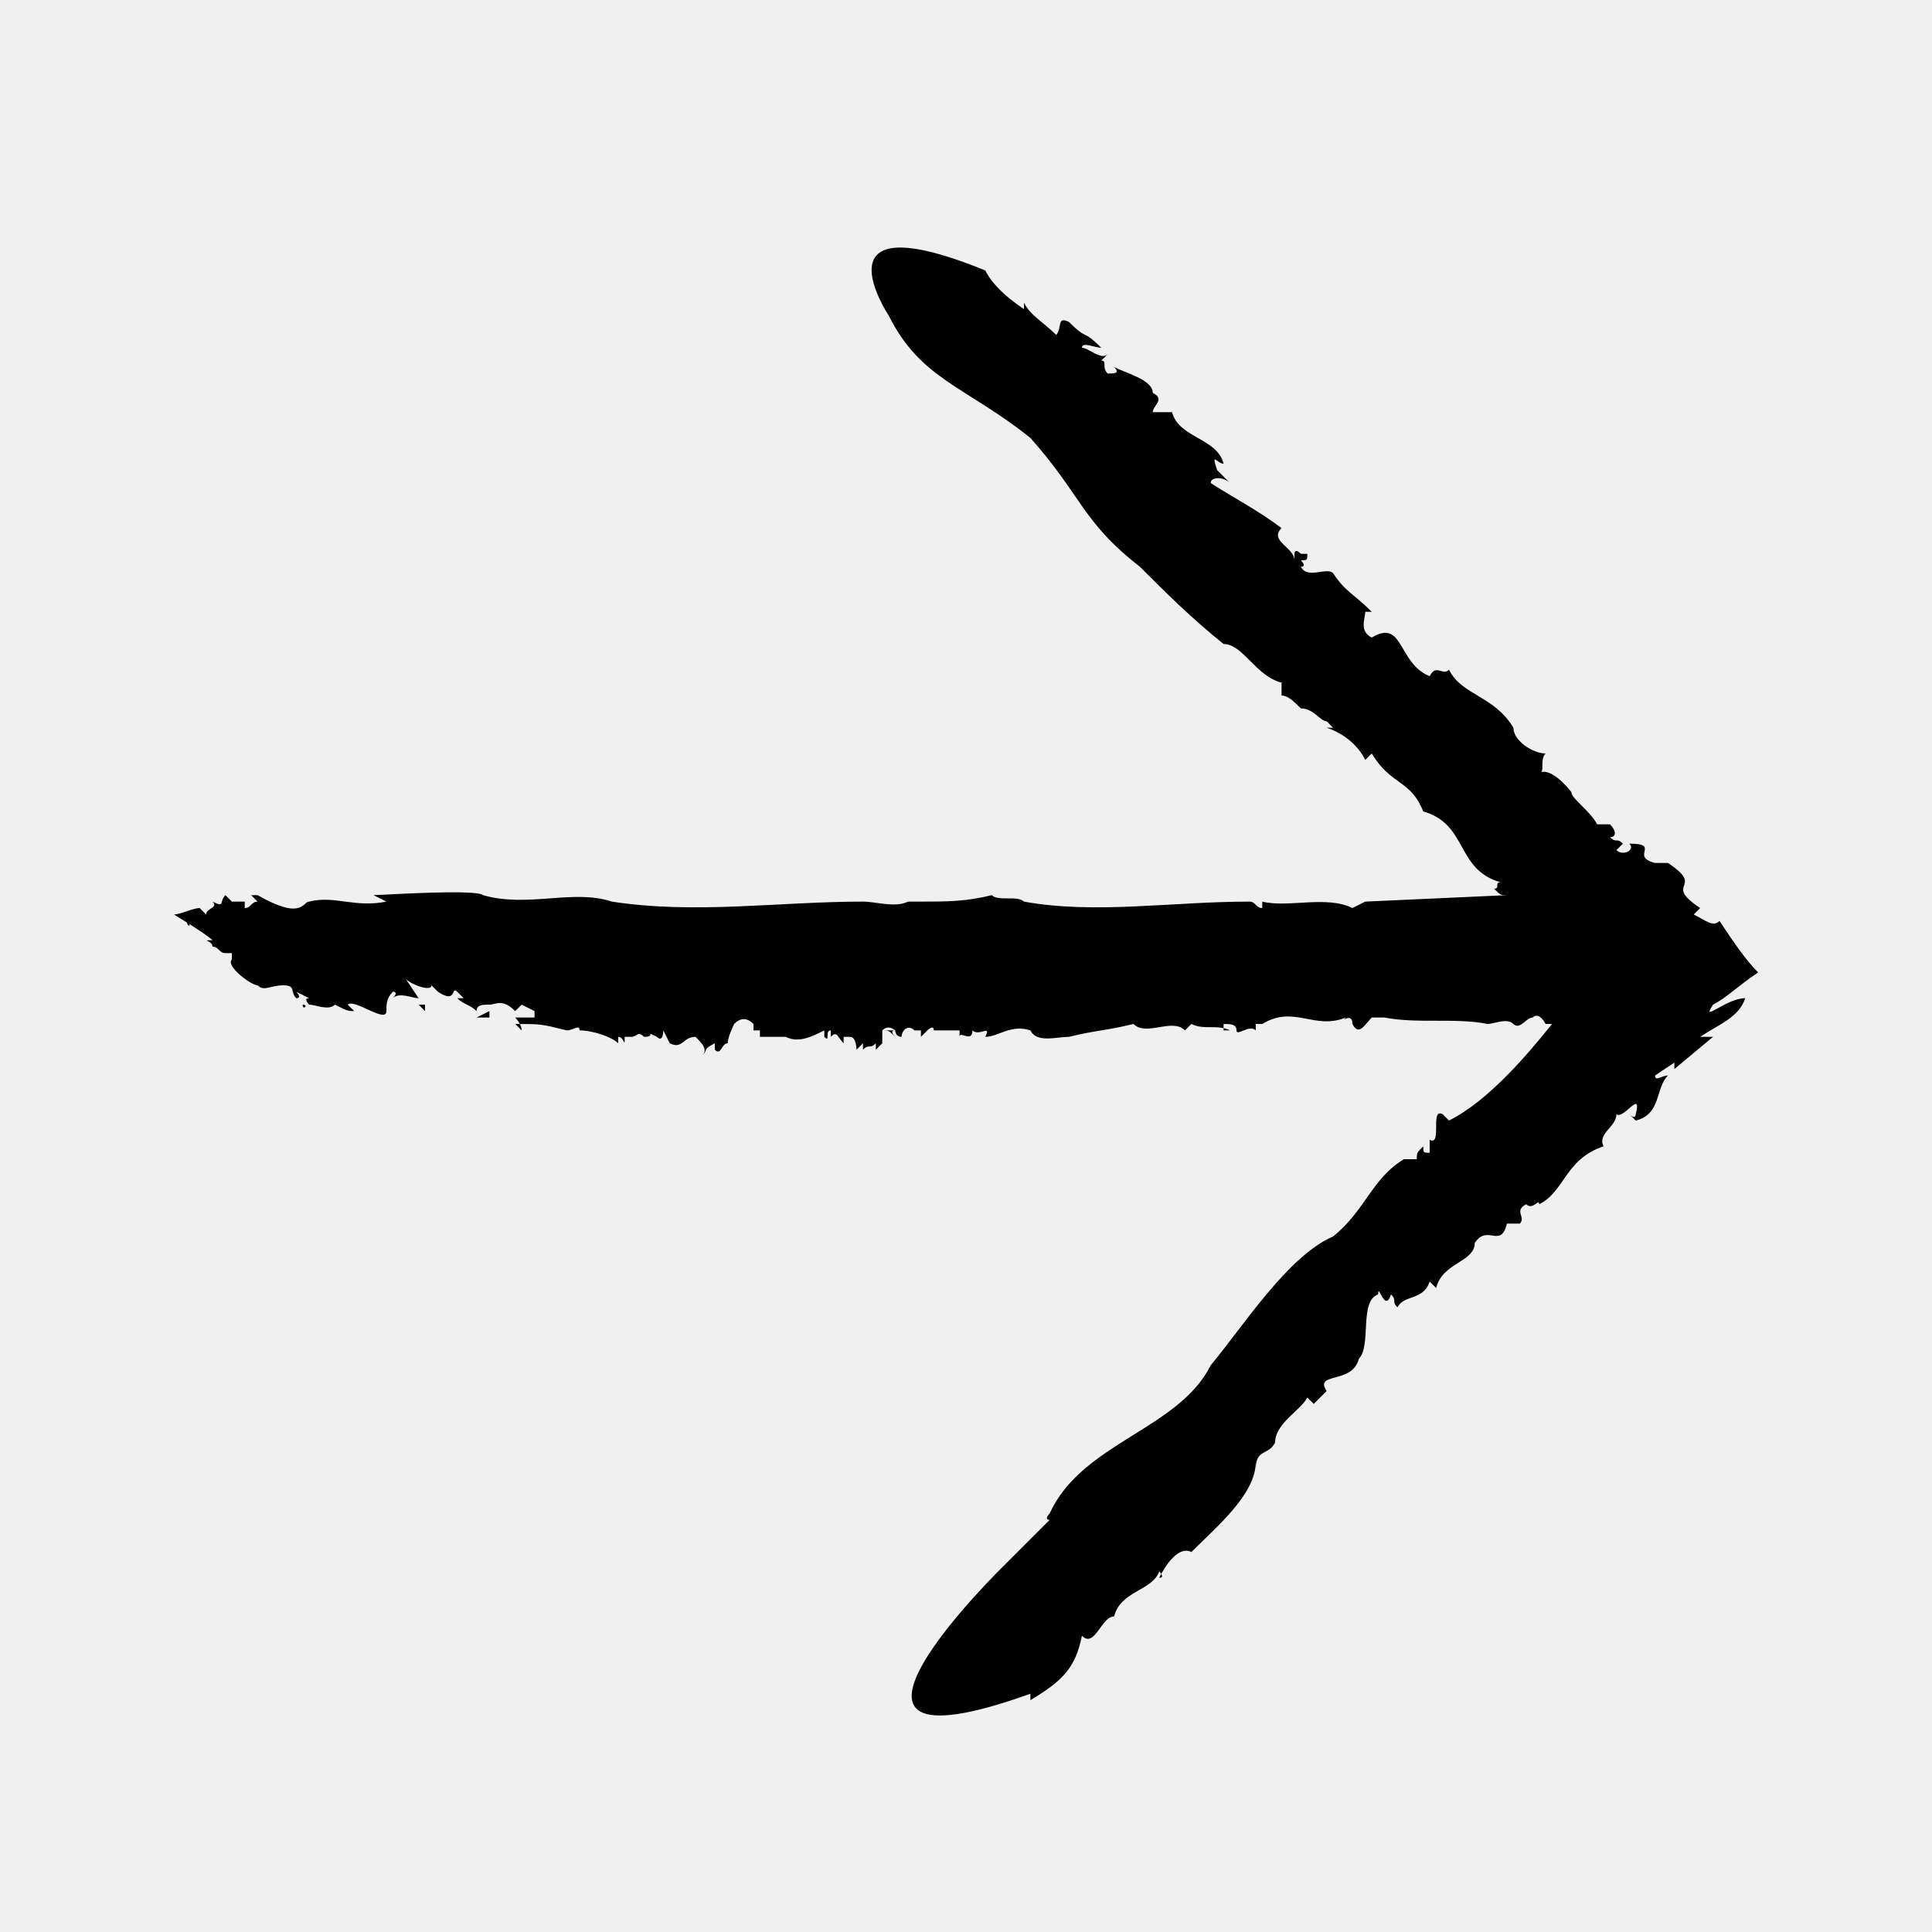
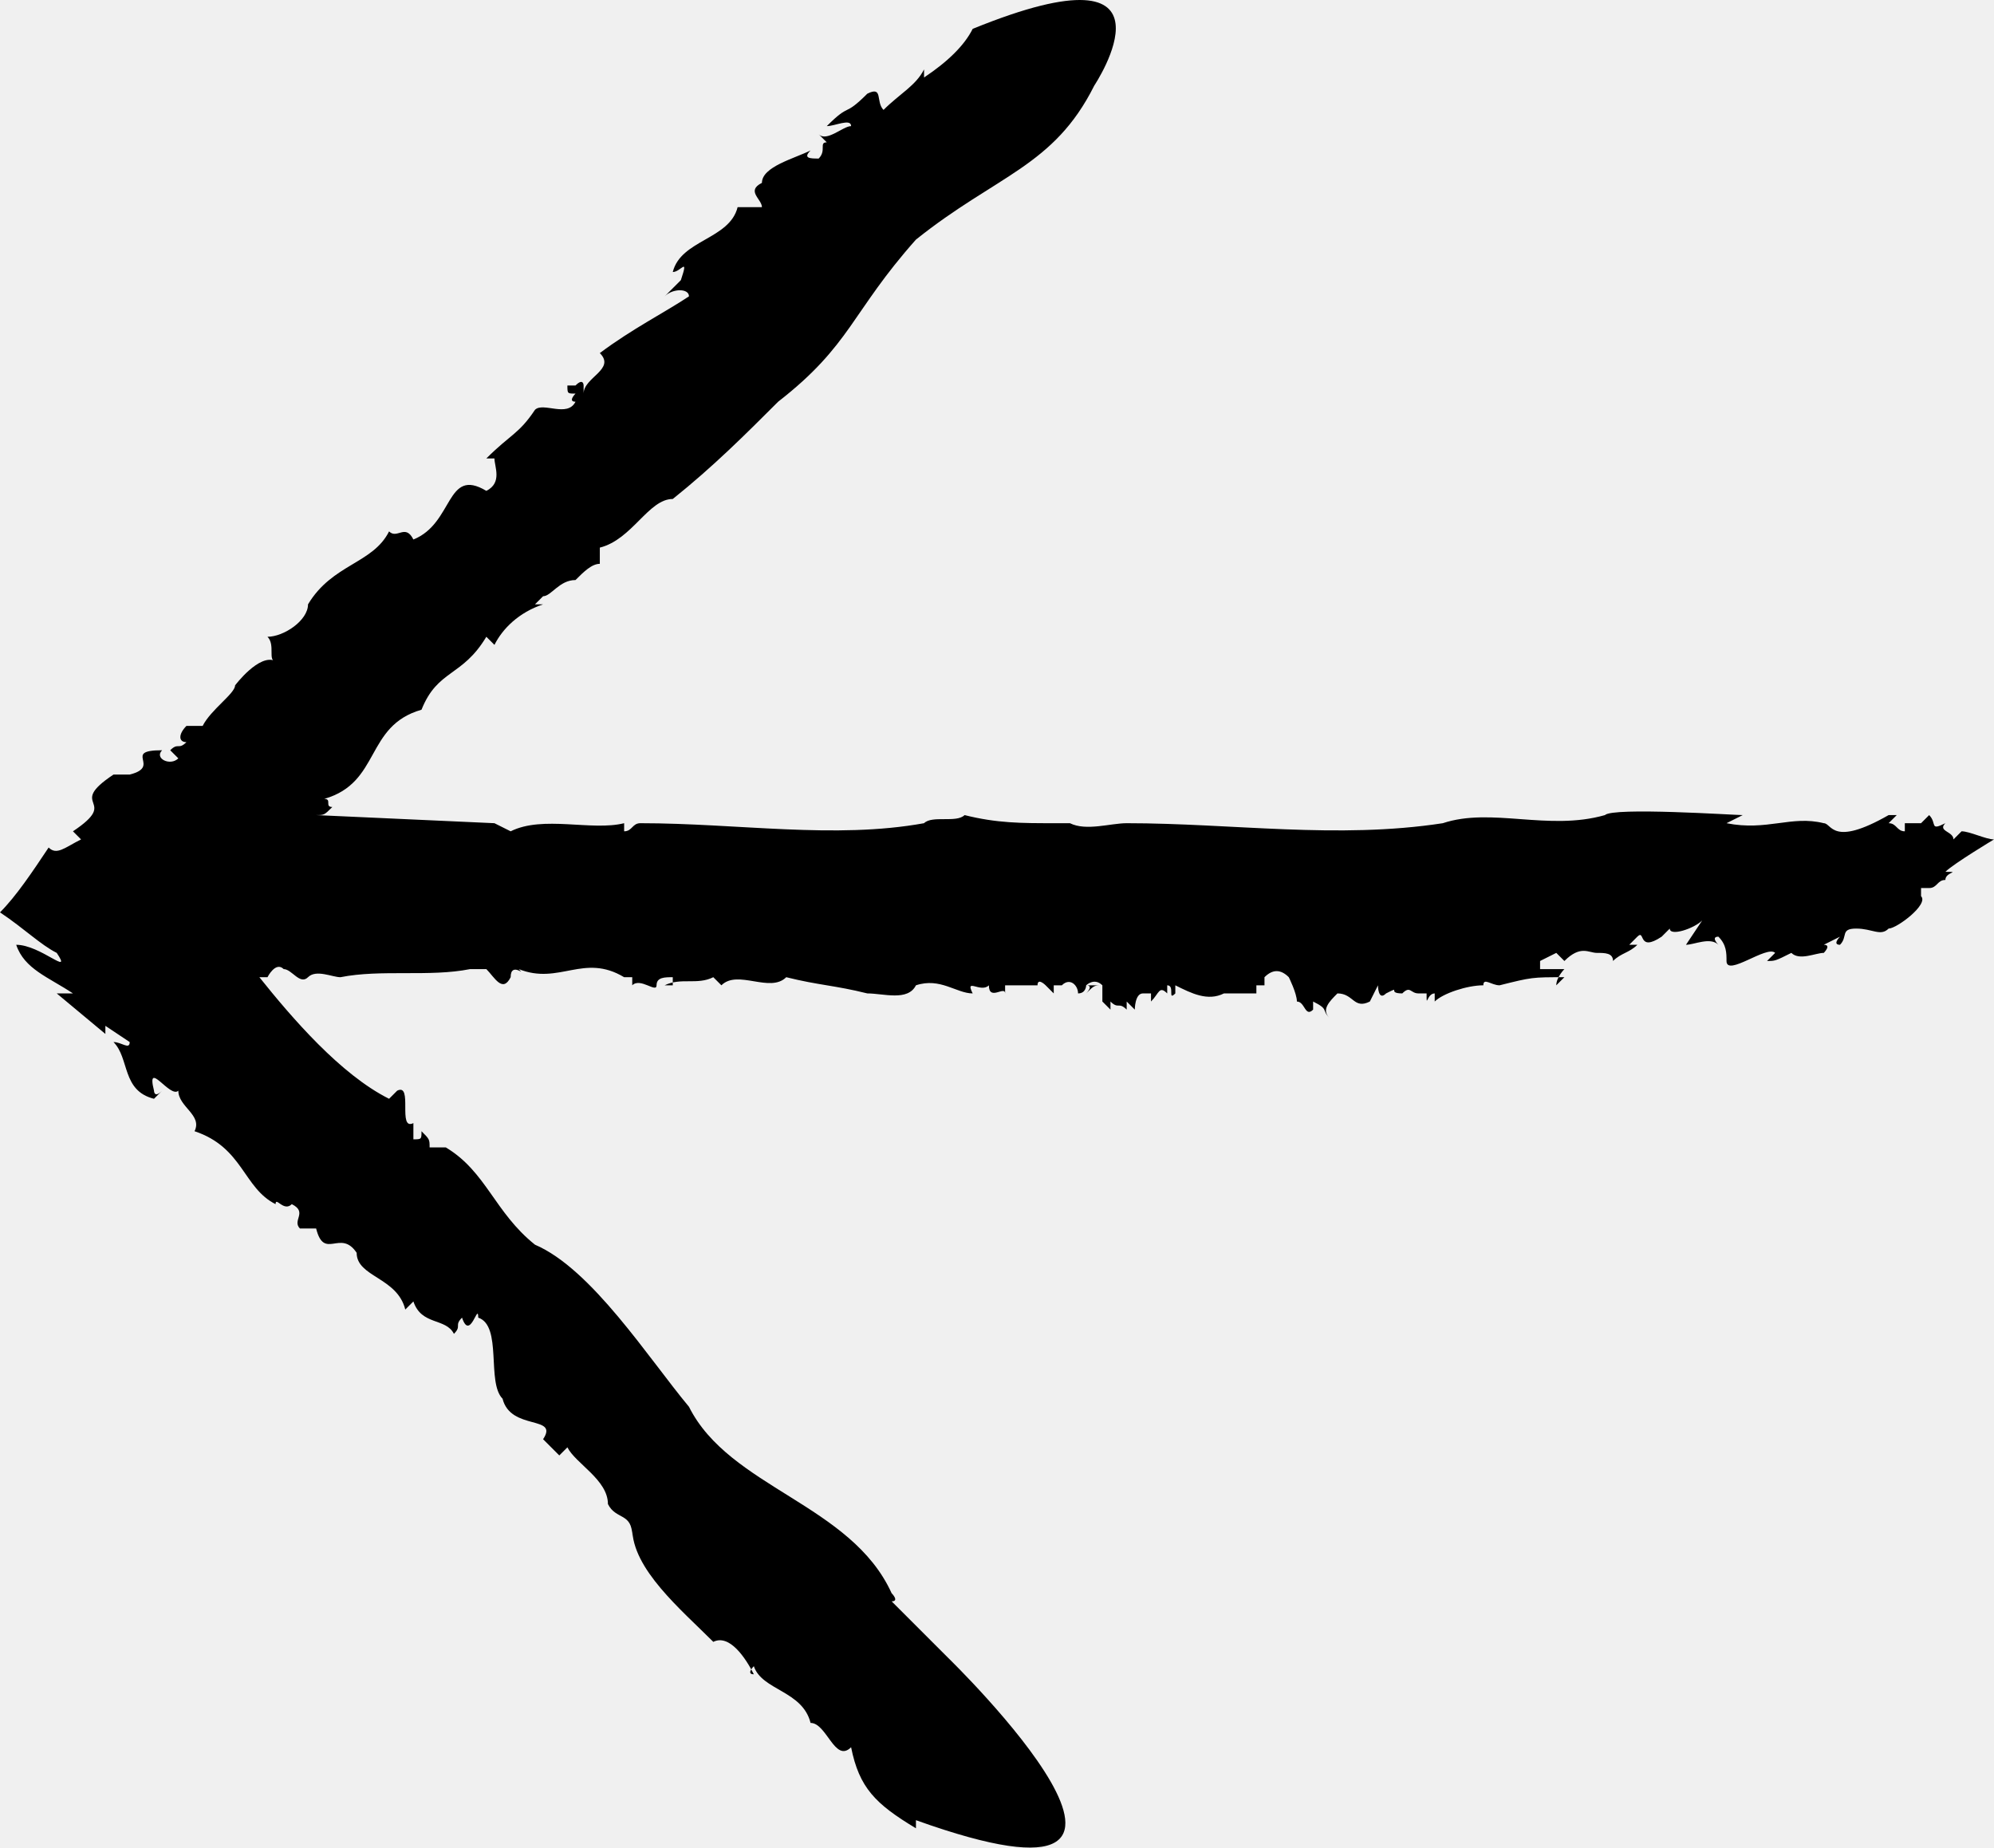
- <svg xmlns="http://www.w3.org/2000/svg" version="1.1" id="Ebene_1" x="0px" y="0px" viewBox="0 0 30 30" style="enable-background:new 0 0 30 30;" xml:space="preserve">
-   <style type="text/css">
- 	.st0{display:none;}
- 	.st1{display:inline;}
- 	.st2{fill:#1D1D1B;}
- 	.st3{fill:#FFFFFF;}
- 	.st4{fill:#1D1D1D;}
- </style>
-   <g>
-     <path d="M18,6.3l0,0.1C18,6.4,18,6.4,18,6.3z" />
-     <polygon points="18.9,10 18.9,10 18.9,10  " />
-     <path d="M25.8,13.4C25.8,13.4,25.8,13.4,25.8,13.4c0,0,0.1,0,0.1,0L25.8,13.4z" />
-     <path d="M26.6,15.6c0.2-0.1,0.4-0.3,0.7-0.5c-0.2-0.2-0.4-0.5-0.6-0.8c-0.1,0.1-0.2,0-0.4-0.1l0.1-0.1c-0.6-0.4,0.1-0.3-0.5-0.7   c-0.1,0-0.1,0-0.2,0c-0.4-0.1,0.1-0.3-0.4-0.3c0.1,0.1-0.1,0.2-0.2,0.1l0.1-0.1c-0.1-0.1-0.1,0-0.2-0.1c0.1,0,0.1-0.1,0-0.2l0.2,0   l-0.4,0c-0.1-0.2-0.4-0.4-0.4-0.5c0,0-0.3-0.4-0.5-0.3c0.1,0,0-0.2,0.1-0.3c-0.2,0-0.5-0.2-0.5-0.4l0,0c-0.3-0.5-0.8-0.5-1-0.9   c-0.1,0.1-0.2-0.1-0.3,0.1c-0.5-0.2-0.4-0.9-0.9-0.6c-0.2-0.1-0.1-0.3-0.1-0.4l0.1,0c-0.3-0.3-0.4-0.3-0.6-0.6   c-0.1-0.1-0.4,0.1-0.5-0.1c0.1,0,0-0.1,0-0.1c0.1,0,0.1,0,0.1-0.1c0,0-0.1,0-0.1,0c0,0,0,0,0,0c-0.1-0.1-0.1,0-0.1,0c0,0,0,0,0,0.1   c0-0.2-0.4-0.3-0.2-0.5c-0.4-0.3-0.8-0.5-1.1-0.7c0-0.1,0.2-0.1,0.3,0l-0.2-0.2C18.8,7,18.9,7.2,19,7.2c-0.1-0.4-0.7-0.4-0.8-0.8   l-0.1,0l0,0c0,0-0.2,0-0.2,0c0-0.1,0.2-0.2,0-0.3c0-0.2-0.4-0.3-0.6-0.4c0.1,0.1,0,0.1-0.1,0.1c-0.1-0.1,0-0.2-0.1-0.2l0.1-0.1   c-0.1,0.1-0.3-0.1-0.4-0.1c0-0.1,0.2,0,0.3,0c-0.3-0.3-0.2-0.1-0.5-0.4c-0.2-0.1-0.1,0.1-0.2,0.2C16.2,5,16,4.9,15.9,4.7l0,0.1   c-0.3-0.2-0.5-0.4-0.6-0.6c-2.7-1.1-1.5,0.7-1.5,0.7C14.3,5.9,15,6,16,6.8c0.8,0.9,0.8,1.3,1.7,2c0.4,0.4,0.8,0.8,1.3,1.2   c0.3,0,0.5,0.5,0.9,0.6l0,0.2c0.1,0,0.2,0.1,0.3,0.2l0,0c0.2,0,0.3,0.2,0.4,0.2l0,0l0.1,0.1l-0.1,0c0.3,0.1,0.5,0.3,0.6,0.5   l0.1-0.1c0.3,0.5,0.6,0.4,0.8,0.9l0,0c0.7,0.2,0.5,0.9,1.2,1.1c-0.1,0,0,0.1-0.1,0.1c0.1,0.1,0.1,0.1,0.2,0.1l0,0l-2.2,0.1   l-0.2,0.1c-0.4-0.2-1,0-1.4-0.1l0,0.1c-0.1,0-0.1-0.1-0.2-0.1c-1.2,0-2.4,0.2-3.5,0c-0.1-0.1-0.4,0-0.5-0.1   c-0.4,0.1-0.7,0.1-1.1,0.1l0,0l-0.2,0c0,0,0,0,0,0c-0.2,0.1-0.5,0-0.7,0l0,0c-1.3,0-2.6,0.2-3.9,0c-0.6-0.2-1.3,0.1-2-0.1   c-0.1-0.1-1.6,0-1.7,0l0.2,0.1c-0.5,0.1-0.8-0.1-1.2,0l0,0c-0.1,0-0.1,0.3-0.8-0.1v0c0,0,0,0-0.1,0l0.1,0.1c-0.1,0-0.1,0.1-0.2,0.1   c0,0,0,0,0-0.1l-0.2,0l-0.1-0.1c-0.1,0.1,0,0.2-0.2,0.1c0.1,0.1-0.1,0.1-0.1,0.2c0,0,0,0-0.1-0.1c-0.1,0-0.3,0.1-0.4,0.1   c0,0,0.5,0.3,0.6,0.4c-0.2,0,0,0,0,0.1l0,0c0.1,0,0.1,0.1,0.2,0.1c0,0,0,0,0,0l0,0c0,0,0,0,0,0c0,0,0,0,0,0l0,0c0,0,0.1,0,0.1,0   l0,0.1C3.5,15,3.9,15.3,4,15.3c0.1,0.1,0.2,0,0.4,0c0.2,0,0.1,0.1,0.2,0.2c0.1,0,0-0.1,0-0.1l0.2,0.1c-0.1,0,0,0.1,0,0.1   c0.1,0,0.3,0.1,0.4,0c0.2,0.1,0.2,0.1,0.3,0.1c0,0-0.1-0.1-0.1-0.1c0.1,0.1,0,0,0,0c0.1-0.1,0.6,0.3,0.6,0.1v0c0-0.1,0-0.2,0.1-0.3   L6,15.5l0.1-0.1c0.1,0,0,0.1,0,0.1c0.1-0.1,0.3,0,0.4,0l-0.2-0.3c0.1,0.1,0.4,0.2,0.4,0.1l0.1,0.1c0.3,0.2,0.2-0.1,0.3,0l0.1,0.1   l-0.1,0c0.1,0.1,0.2,0.1,0.3,0.2c0,0,0,0,0,0c0,0,0,0,0,0l0,0c0-0.1,0.1-0.1,0.2-0.1c0.1,0,0.2-0.1,0.4,0.1l0.1-0.1l0.2,0.1v0.1   c-0.1,0-0.4,0-0.6,0l0,0c0.1,0,0.2,0,0.3,0c0,0,0.1,0.1,0.1,0.2L8,15.9c0.4,0,0.4,0,0.8,0.1l0,0c0.1,0,0.2-0.1,0.2,0   c0.2,0,0.5,0.1,0.6,0.2l0-0.1c0.1,0,0.1,0.2,0.1,0l0.1,0c0.1,0,0.1-0.1,0.2,0c0,0,0,0,0,0c0,0,0,0,0,0c0,0,0,0,0,0c0,0,0,0,0,0   c0.2,0,0-0.1,0.2,0c0.1,0.1,0.1-0.1,0.1-0.1l0.1,0.2c0.2,0.1,0.2-0.1,0.4-0.1c0.1,0.1,0.2,0.2,0.1,0.3c0.1-0.1,0-0.1,0.2-0.2   c0,0.1,0,0.1,0,0.1c0.1,0.1,0.1-0.1,0.2-0.1c0-0.1,0.1-0.3,0.1-0.3l0,0c0.1-0.1,0.2-0.1,0.3,0l0,0.1l0.1,0l0,0.1l0.2,0l0,0   c0,0,0.2,0,0.2,0l0,0c0.2,0.1,0.4,0,0.6-0.1l0,0.1c0.1,0.1,0-0.1,0.1-0.1l0,0.1c0.1-0.1,0.1,0,0.2,0.1l0-0.1l0.1,0   c0.1,0,0.1,0.2,0.1,0.2l0.1-0.1l0,0.1c0.1-0.1,0.1,0,0.2-0.1c0,0,0,0.1,0,0.1l0.2-0.2l-0.1,0.1l0-0.2c0.1-0.1,0.2,0,0.2,0L13.7,16   c0.1,0,0.1,0,0.2,0.1c0,0-0.1-0.1,0-0.1c0,0,0,0.1,0.1,0.1c0-0.1,0.1-0.2,0.2-0.1c0,0,0,0,0,0c0,0,0,0,0.1,0l0,0.1l0.1-0.1   c0,0,0.1-0.1,0.1,0l0,0l0.4,0l0,0.1c0-0.1,0.2,0.1,0.2-0.1c0.1,0.1,0.3-0.1,0.2,0.1c0.2,0,0.4-0.2,0.7-0.1c0.1,0.2,0.4,0.1,0.6,0.1   c0.4-0.1,0.6-0.1,1-0.2c0.2,0.2,0.6-0.1,0.8,0.1l0.1-0.1c0.2,0.1,0.4,0,0.6,0.1C18.9,16,19,16,19,16c0,0,0,0,0-0.1   c0.1,0,0.2,0,0.2,0.1l0,0c0,0.1,0.2-0.1,0.3,0l0-0.1l0.1,0l0,0c0.5-0.3,0.8,0.1,1.3-0.1c-0.1,0.1,0.1-0.1,0.1,0.1   c0.1,0.2,0.2,0,0.3-0.1c0,0,0,0,0,0l0.2,0c-0.1,0.2,0.1-0.2,0,0c0.5,0.1,1.1,0,1.6,0.1l0,0c0.1,0,0.3-0.1,0.4,0   c0.1,0.1,0.2-0.1,0.3-0.1c0.1-0.1,0.2,0.1,0.2,0.1c0,0,0,0,0.1,0c-0.4,0.5-1,1.2-1.6,1.5l-0.1-0.1c-0.2-0.1,0,0.5-0.2,0.4l0,0.2   c-0.1,0-0.1,0-0.1-0.1c-0.1,0.1-0.1,0.1-0.1,0.2l-0.2,0c-0.5,0.3-0.6,0.8-1.1,1.2c-0.7,0.3-1.4,1.4-1.9,2c-0.5,1-2,1.2-2.5,2.3   c0,0-0.1,0.1,0,0.1l-0.7,0.7c0,0-3.5,3.4,0.4,2l0,0.1c0.5-0.3,0.7-0.5,0.8-1c0.2,0.2,0.3-0.3,0.5-0.3l0,0c0.1-0.4,0.6-0.4,0.7-0.7   c0,0,0.1,0.1,0,0.1c0.1-0.2,0.3-0.5,0.5-0.4c0.4-0.4,1-0.9,1-1.4l0,0.1c0-0.3,0.2-0.2,0.3-0.4c0,0,0,0,0,0c0-0.3,0.4-0.5,0.5-0.7   l0.1,0.1l0.3-0.3l-0.1,0.1c-0.2-0.3,0.4-0.1,0.5-0.5c0.2-0.2,0-0.9,0.3-1c0-0.2,0.1,0.3,0.2,0c0.1,0.1,0,0.1,0.1,0.2   c0.1-0.2,0.4-0.1,0.5-0.4l0.1,0.1c0.1-0.4,0.6-0.4,0.6-0.7c0.2-0.3,0.4,0.1,0.5-0.3l0.2,0c0.1-0.1-0.1-0.2,0.1-0.3   c0.1,0.1,0.2-0.1,0.2,0c0.4-0.2,0.4-0.7,1-0.9c-0.1-0.2,0.2-0.3,0.2-0.5c0.1,0.1,0.4-0.4,0.3,0c0,0,0,0.1-0.1,0l0.1,0.1   c0.4-0.1,0.3-0.5,0.5-0.7c-0.1,0-0.2,0.1-0.2,0l0.3-0.2l0,0.1l0.6-0.5l-0.2,0c0.3-0.2,0.6-0.3,0.7-0.6   C26.8,15.5,26.4,15.9,26.6,15.6z M23.6,14.1C23.7,14.1,23.7,14.1,23.6,14.1c0.1,0,0.1,0,0.2,0L23.6,14.1z" />
-     <path d="M11.3,16.2C11.3,16.2,11.3,16.2,11.3,16.2C11.3,16.2,11.3,16.2,11.3,16.2L11.3,16.2z" />
-     <path d="M21.2,15.9C21.2,15.9,21.2,15.9,21.2,15.9C21.2,15.9,21.2,15.9,21.2,15.9L21.2,15.9z" />
-     <path d="M21.2,15.9C21.2,15.9,21.2,15.9,21.2,15.9C21.2,15.9,21.2,15.9,21.2,15.9C21.1,15.9,21.2,15.9,21.2,15.9z" />
-     <path d="M9,16C9,16,9,16,9,16C9,16,9,16,9,16L9,16z" />
-     <path d="M3.2,15.1L3.2,15.1C3.3,15.1,3.3,15.1,3.2,15.1C3.2,15.1,3.2,15.1,3.2,15.1z" />
-     <path d="M7.4,15.8C7.4,15.8,7.4,15.8,7.4,15.8c0,0,0.1,0,0.2,0l0-0.1L7.4,15.8z" />
-     <path d="M3.6,14.2L3.6,14.2C3.6,14.2,3.6,14.2,3.6,14.2z" />
-     <polygon points="6.6,15.6 6.5,15.6 6.6,15.7  " />
-     <path d="M4.7,15.6C4.7,15.6,4.7,15.6,4.7,15.6C4.7,15.7,4.8,15.6,4.7,15.6z" />
-     <path d="M2.9,14.3C2.9,14.3,2.9,14.3,2.9,14.3C2.9,14.4,3,14.4,2.9,14.3C3,14.4,2.9,14.3,2.9,14.3z" />
+ <svg xmlns="http://www.w3.org/2000/svg" fill-rule="evenodd" stroke-width="0" stroke-linejoin="bevel" stroke-miterlimit="10" version="1.1" overflow="visible" width="492.001pt" height="455.885pt" viewBox="69.748 -519.371 492.001 455.885">
+   <defs>
+ 	</defs>
+   <g id="Layer 1" transform="scale(1 -1)">
+     <path d="M 83.748,284.25 C 79.748,286.25 75.748,290.25 69.748,294.25 C 73.748,298.25 77.748,304.25 81.748,310.25 C 83.748,308.25 85.748,310.25 89.748,312.25 L 87.748,314.25 C 99.748,322.25 85.748,320.25 97.748,328.25 C 99.748,328.25 99.748,328.25 101.748,328.25 C 109.748,330.25 99.748,334.25 109.748,334.25 C 107.748,332.25 111.748,330.25 113.748,332.25 L 111.748,334.25 C 113.748,336.25 113.748,334.25 115.748,336.25 C 113.748,336.25 113.748,338.25 115.748,340.25 L 111.748,340.25 L 119.748,340.25 C 121.748,344.25 127.748,348.25 127.748,350.25 C 127.748,350.25 133.748,358.25 137.748,356.25 C 135.748,356.25 137.748,360.25 135.748,362.25 C 139.748,362.25 145.748,366.25 145.748,370.25 L 145.748,370.25 C 151.748,380.25 161.748,380.25 165.748,388.25 C 167.748,386.25 169.748,390.25 171.748,386.25 C 181.748,390.25 179.748,404.25 189.748,398.25 C 193.748,400.25 191.748,404.25 191.748,406.25 L 189.748,406.25 C 195.748,412.25 197.748,412.25 201.748,418.25 C 203.748,420.25 209.748,416.25 211.748,420.25 C 209.748,420.25 211.748,422.25 211.748,422.25 C 209.748,422.25 209.748,422.25 209.748,424.25 C 209.748,424.25 211.748,424.25 211.748,424.25 C 211.748,424.25 211.748,424.25 211.748,424.25 C 213.748,426.25 213.748,424.25 213.748,424.25 C 213.748,424.25 213.748,424.25 213.748,422.25 C 213.748,426.25 221.748,428.25 217.748,432.25 C 225.748,438.25 233.748,442.25 239.748,446.25 C 239.748,448.25 235.748,448.25 233.748,446.25 L 237.748,450.25 C 239.748,456.25 237.748,452.25 235.748,452.25 C 237.748,460.25 249.748,460.25 251.748,468.25 L 253.748,468.25 L 253.748,468.25 C 253.748,468.25 257.748,468.25 257.748,468.25 C 257.748,470.25 253.748,472.25 257.748,474.25 C 257.748,478.25 265.748,480.25 269.748,482.25 C 267.748,480.25 269.748,480.25 271.749,480.25 C 273.749,482.25 271.749,484.25 273.749,484.25 L 271.749,486.25 C 273.749,484.25 277.748,488.25 279.748,488.25 C 279.748,490.25 275.748,488.25 273.749,488.25 C 279.748,494.25 277.749,490.25 283.749,496.25 C 287.749,498.25 285.749,494.25 287.749,492.25 C 291.748,496.25 295.748,498.25 297.748,502.25 L 297.748,500.25 C 303.748,504.25 307.748,508.25 309.748,512.25 C 363.749,534.25 339.748,498.25 339.748,498.25 C 329.748,478.25 315.748,476.25 295.748,460.25 C 279.748,442.25 279.748,434.25 261.748,420.25 C 253.748,412.25 245.748,404.25 235.748,396.25 C 229.748,396.25 225.748,386.25 217.748,384.25 L 217.748,380.25 C 215.748,380.25 213.748,378.25 211.749,376.25 L 211.749,376.25 C 207.748,376.25 205.749,372.25 203.749,372.25 L 203.749,372.25 L 201.749,370.25 L 203.749,370.25 C 197.749,368.25 193.749,364.25 191.749,360.25 L 189.748,362.25 C 183.749,352.25 177.748,354.25 173.749,344.25 L 173.749,344.25 C 159.748,340.25 163.749,326.25 149.748,322.25 C 151.749,322.25 149.748,320.25 151.749,320.25 C 149.748,318.25 149.748,318.25 147.748,318.25 L 147.748,318.25 L 191.749,316.249 L 195.749,314.249 C 203.749,318.249 215.749,314.249 223.749,316.249 L 223.749,314.249 C 225.749,314.249 225.749,316.249 227.749,316.249 C 251.749,316.249 275.749,312.25 297.749,316.249 C 299.749,318.25 305.749,316.249 307.749,318.25 C 315.749,316.249 321.749,316.249 329.749,316.249 L 329.749,316.249 L 333.749,316.249 C 333.749,316.249 333.749,316.249 333.749,316.249 C 337.749,314.249 343.749,316.249 347.749,316.249 L 347.749,316.249 C 373.749,316.249 399.749,312.25 425.749,316.249 C 437.749,320.249 451.749,314.249 465.749,318.25 C 467.749,320.25 497.749,318.25 499.749,318.25 L 495.749,316.249 C 505.749,314.249 511.749,318.25 519.749,316.249 L 519.749,316.249 C 521.749,316.249 521.749,310.249 535.749,318.25 L 535.749,318.25 C 535.749,318.25 535.749,318.25 537.749,318.25 L 535.749,316.249 C 537.749,316.249 537.749,314.249 539.749,314.249 C 539.749,314.249 539.749,314.249 539.749,316.249 L 543.749,316.249 L 545.749,318.25 C 547.749,316.249 545.749,314.25 549.749,316.249 C 547.749,314.249 551.749,314.249 551.749,312.25 C 551.749,312.25 551.749,312.25 553.749,314.25 C 555.749,314.25 559.749,312.25 561.749,312.25 C 561.749,312.25 551.749,306.249 549.749,304.25 C 553.749,304.25 549.749,304.25 549.749,302.25 L 549.749,302.25 C 547.749,302.25 547.749,300.249 545.749,300.249 C 545.749,300.249 545.749,300.249 545.749,300.249 L 545.749,300.249 C 545.749,300.249 545.749,300.249 545.749,300.249 C 545.749,300.249 545.749,300.249 545.749,300.249 L 545.749,300.249 C 545.749,300.249 543.749,300.249 543.749,300.249 L 543.749,298.249 C 545.748,296.25 537.748,290.25 535.748,290.25 C 533.748,288.25 531.748,290.25 527.748,290.25 C 523.748,290.25 525.748,288.25 523.748,286.25 C 521.748,286.25 523.748,288.25 523.748,288.25 L 519.749,286.25 C 521.748,286.25 519.749,284.25 519.749,284.25 C 517.749,284.25 513.748,282.25 511.748,284.25 C 507.749,282.25 507.749,282.25 505.748,282.25 C 505.748,282.25 507.748,284.25 507.748,284.25 C 505.748,282.25 507.748,284.25 507.748,284.25 C 505.748,286.25 495.748,278.25 495.748,282.25 L 495.748,282.25 C 495.748,284.25 495.748,286.249 493.748,288.25 L 495.748,286.25 L 493.748,288.25 C 491.748,288.25 493.748,286.25 493.748,286.25 C 491.748,288.25 487.748,286.25 485.748,286.25 L 489.748,292.25 C 487.748,290.25 481.748,288.25 481.748,290.25 L 479.748,288.25 C 473.748,284.25 475.748,290.25 473.748,288.25 L 471.748,286.249 L 473.748,286.249 C 471.748,284.249 469.748,284.249 467.748,282.25 C 467.748,282.25 467.748,282.25 467.748,282.25 C 467.748,282.25 467.748,282.25 467.748,282.25 L 467.748,282.25 C 467.748,284.25 465.748,284.25 463.748,284.25 C 461.748,284.25 459.748,286.25 455.748,282.25 L 453.748,284.25 L 449.748,282.25 L 449.748,280.249 C 451.748,280.249 457.748,280.249 461.748,280.249 L 461.748,280.249 C 459.748,280.249 457.748,280.249 455.748,280.249 C 455.748,280.249 453.748,278.249 453.748,276.249 L 455.748,278.25 C 447.748,278.25 447.748,278.25 439.748,276.25 L 439.748,276.25 C 437.748,276.25 435.748,278.25 435.748,276.25 C 431.748,276.25 425.748,274.25 423.748,272.25 L 423.748,274.25 C 421.748,274.25 421.748,270.249 421.748,274.25 L 419.748,274.25 C 417.748,274.25 417.748,276.25 415.748,274.25 C 415.748,274.25 415.748,274.25 415.748,274.25 C 415.748,274.25 415.748,274.25 415.748,274.25 C 415.748,274.25 415.748,274.25 415.748,274.25 C 415.748,274.25 415.748,274.25 415.748,274.25 C 411.748,274.25 415.748,276.25 411.748,274.25 C 409.748,272.25 409.748,276.25 409.748,276.25 L 407.748,272.25 C 403.748,270.249 403.748,274.25 399.748,274.25 C 397.748,272.25 395.748,270.249 397.748,268.25 C 395.748,270.25 397.748,270.25 393.748,272.25 C 393.748,270.25 393.748,270.25 393.748,270.25 C 391.748,268.25 391.748,272.25 389.748,272.25 C 389.748,274.25 387.748,278.25 387.748,278.25 L 387.748,278.25 C 385.748,280.25 383.748,280.25 381.748,278.25 L 381.748,276.25 L 379.748,276.25 L 379.748,274.25 L 375.748,274.25 L 375.748,274.25 C 375.748,274.25 371.748,274.25 371.748,274.25 L 371.748,274.25 C 367.748,272.25 363.748,274.25 359.748,276.25 L 359.748,274.25 C 357.748,272.25 359.748,276.25 357.748,276.25 L 357.748,274.25 C 355.748,276.25 355.748,274.25 353.748,272.25 L 353.748,274.25 L 351.748,274.25 C 349.748,274.25 349.748,270.25 349.748,270.25 L 347.748,272.25 L 347.748,270.25 C 345.748,272.25 345.748,270.25 343.748,272.25 C 343.748,272.25 343.748,270.25 343.748,270.25 L 339.748,274.25 L 341.748,272.25 L 341.748,276.25 C 339.748,278.25 337.748,276.25 337.748,276.25 L 341.748,276.25 C 339.748,276.25 339.748,276.25 337.748,274.25 C 337.748,274.25 339.748,276.25 337.748,276.25 C 337.748,276.25 337.748,274.25 335.748,274.25 C 335.748,276.25 333.748,278.25 331.748,276.25 C 331.748,276.25 331.748,276.25 331.748,276.25 C 331.748,276.25 331.748,276.25 329.748,276.25 L 329.748,274.25 L 327.748,276.25 C 327.748,276.25 325.748,278.25 325.748,276.25 L 325.748,276.25 L 317.748,276.25 L 317.748,274.25 C 317.748,276.25 313.748,272.25 313.748,276.25 C 311.748,274.25 307.748,278.25 309.748,274.25 C 305.748,274.25 301.748,278.25 295.748,276.25 C 293.748,272.25 287.748,274.25 283.748,274.25 C 275.748,276.25 271.748,276.25 263.748,278.25 C 259.748,274.25 251.748,280.25 247.748,276.25 L 245.748,278.25 C 241.748,276.25 237.748,278.25 233.748,276.25 C 237.748,276.25 235.748,276.25 235.748,276.25 C 235.748,276.25 235.748,276.25 235.748,278.25 C 233.748,278.25 231.748,278.25 231.748,276.25 L 231.748,276.25 C 231.748,274.25 227.748,278.25 225.748,276.25 L 225.748,278.25 L 223.748,278.25 L 223.748,278.25 C 213.748,284.25 207.748,276.25 197.748,280.25 C 199.748,278.25 195.748,282.25 195.748,278.25 C 193.748,274.25 191.748,278.25 189.748,280.25 C 189.748,280.25 189.748,280.25 189.748,280.25 L 185.748,280.25 C 187.748,276.25 183.748,284.25 185.748,280.25 C 175.748,278.25 163.748,280.25 153.748,278.25 L 153.748,278.25 C 151.748,278.25 147.748,280.25 145.748,278.25 C 143.748,276.25 141.748,280.25 139.748,280.25 C 137.748,282.25 135.748,278.25 135.748,278.25 C 135.748,278.25 135.748,278.25 133.748,278.25 C 141.748,268.25 153.748,254.25 165.748,248.25 L 167.748,250.25 C 171.749,252.25 167.748,240.25 171.749,242.25 L 171.749,238.25 C 173.749,238.25 173.749,238.25 173.749,240.25 C 175.749,238.25 175.749,238.25 175.749,236.25 L 179.749,236.25 C 189.749,230.25 191.749,220.25 201.749,212.249 C 215.749,206.25 229.749,184.25 239.749,172.249 C 249.749,152.249 279.749,148.249 289.749,126.25 C 289.749,126.25 291.749,124.249 289.749,124.249 L 303.749,110.249 C 303.749,110.249 373.749,42.249 295.749,70.249 L 295.749,68.249 C 285.749,74.249 281.749,78.249 279.749,88.249 C 275.749,84.249 273.749,94.249 269.749,94.249 L 269.749,94.249 C 267.749,102.249 257.749,102.249 255.749,108.249 C 255.749,108.249 253.749,106.249 255.749,106.249 C 253.749,110.249 249.749,116.249 245.749,114.249 C 237.749,122.249 225.749,132.249 225.749,142.249 L 225.749,140.249 C 225.749,146.249 221.749,144.249 219.749,148.249 C 219.749,148.249 219.749,148.249 219.749,148.249 C 219.749,154.249 211.749,158.249 209.749,162.249 L 207.749,160.249 L 201.749,166.249 L 203.749,164.249 C 207.749,170.249 195.749,166.249 193.749,174.249 C 189.749,178.249 193.749,192.249 187.749,194.249 C 187.749,198.249 185.749,188.249 183.749,194.249 C 181.749,192.249 183.749,192.249 181.749,190.249 C 179.749,194.249 173.749,192.249 171.749,198.249 L 169.749,196.249 C 167.749,204.249 157.749,204.249 157.749,210.249 C 153.749,216.249 149.749,208.249 147.749,216.249 L 143.749,216.249 C 141.749,218.249 145.749,220.249 141.749,222.249 C 139.748,220.249 137.748,224.249 137.748,222.249 C 129.748,226.249 129.748,236.249 117.748,240.249 C 119.748,244.249 113.748,246.249 113.748,250.249 C 111.748,248.249 105.748,258.249 107.748,250.249 C 107.748,250.249 107.748,248.249 109.748,250.249 L 107.748,248.249 C 99.748,250.249 101.749,258.249 97.748,262.249 C 99.748,262.249 101.749,260.249 101.749,262.249 L 95.749,266.249 L 95.749,264.249 L 83.748,274.249 L 87.749,274.249 C 81.749,278.249 75.749,280.249 73.748,286.249 C 79.748,286.25 87.748,278.25 83.748,284.25 Z M 143.748,314.25 C 141.748,314.25 141.748,314.25 143.748,314.25 C 141.748,314.25 141.748,314.25 139.748,314.25 L 143.748,314.25 Z" fill-rule="nonzero" stroke-linejoin="miter" stroke="none" stroke-width="20" fill="#000000" marker-start="none" marker-end="none" />
  </g>
</svg>
